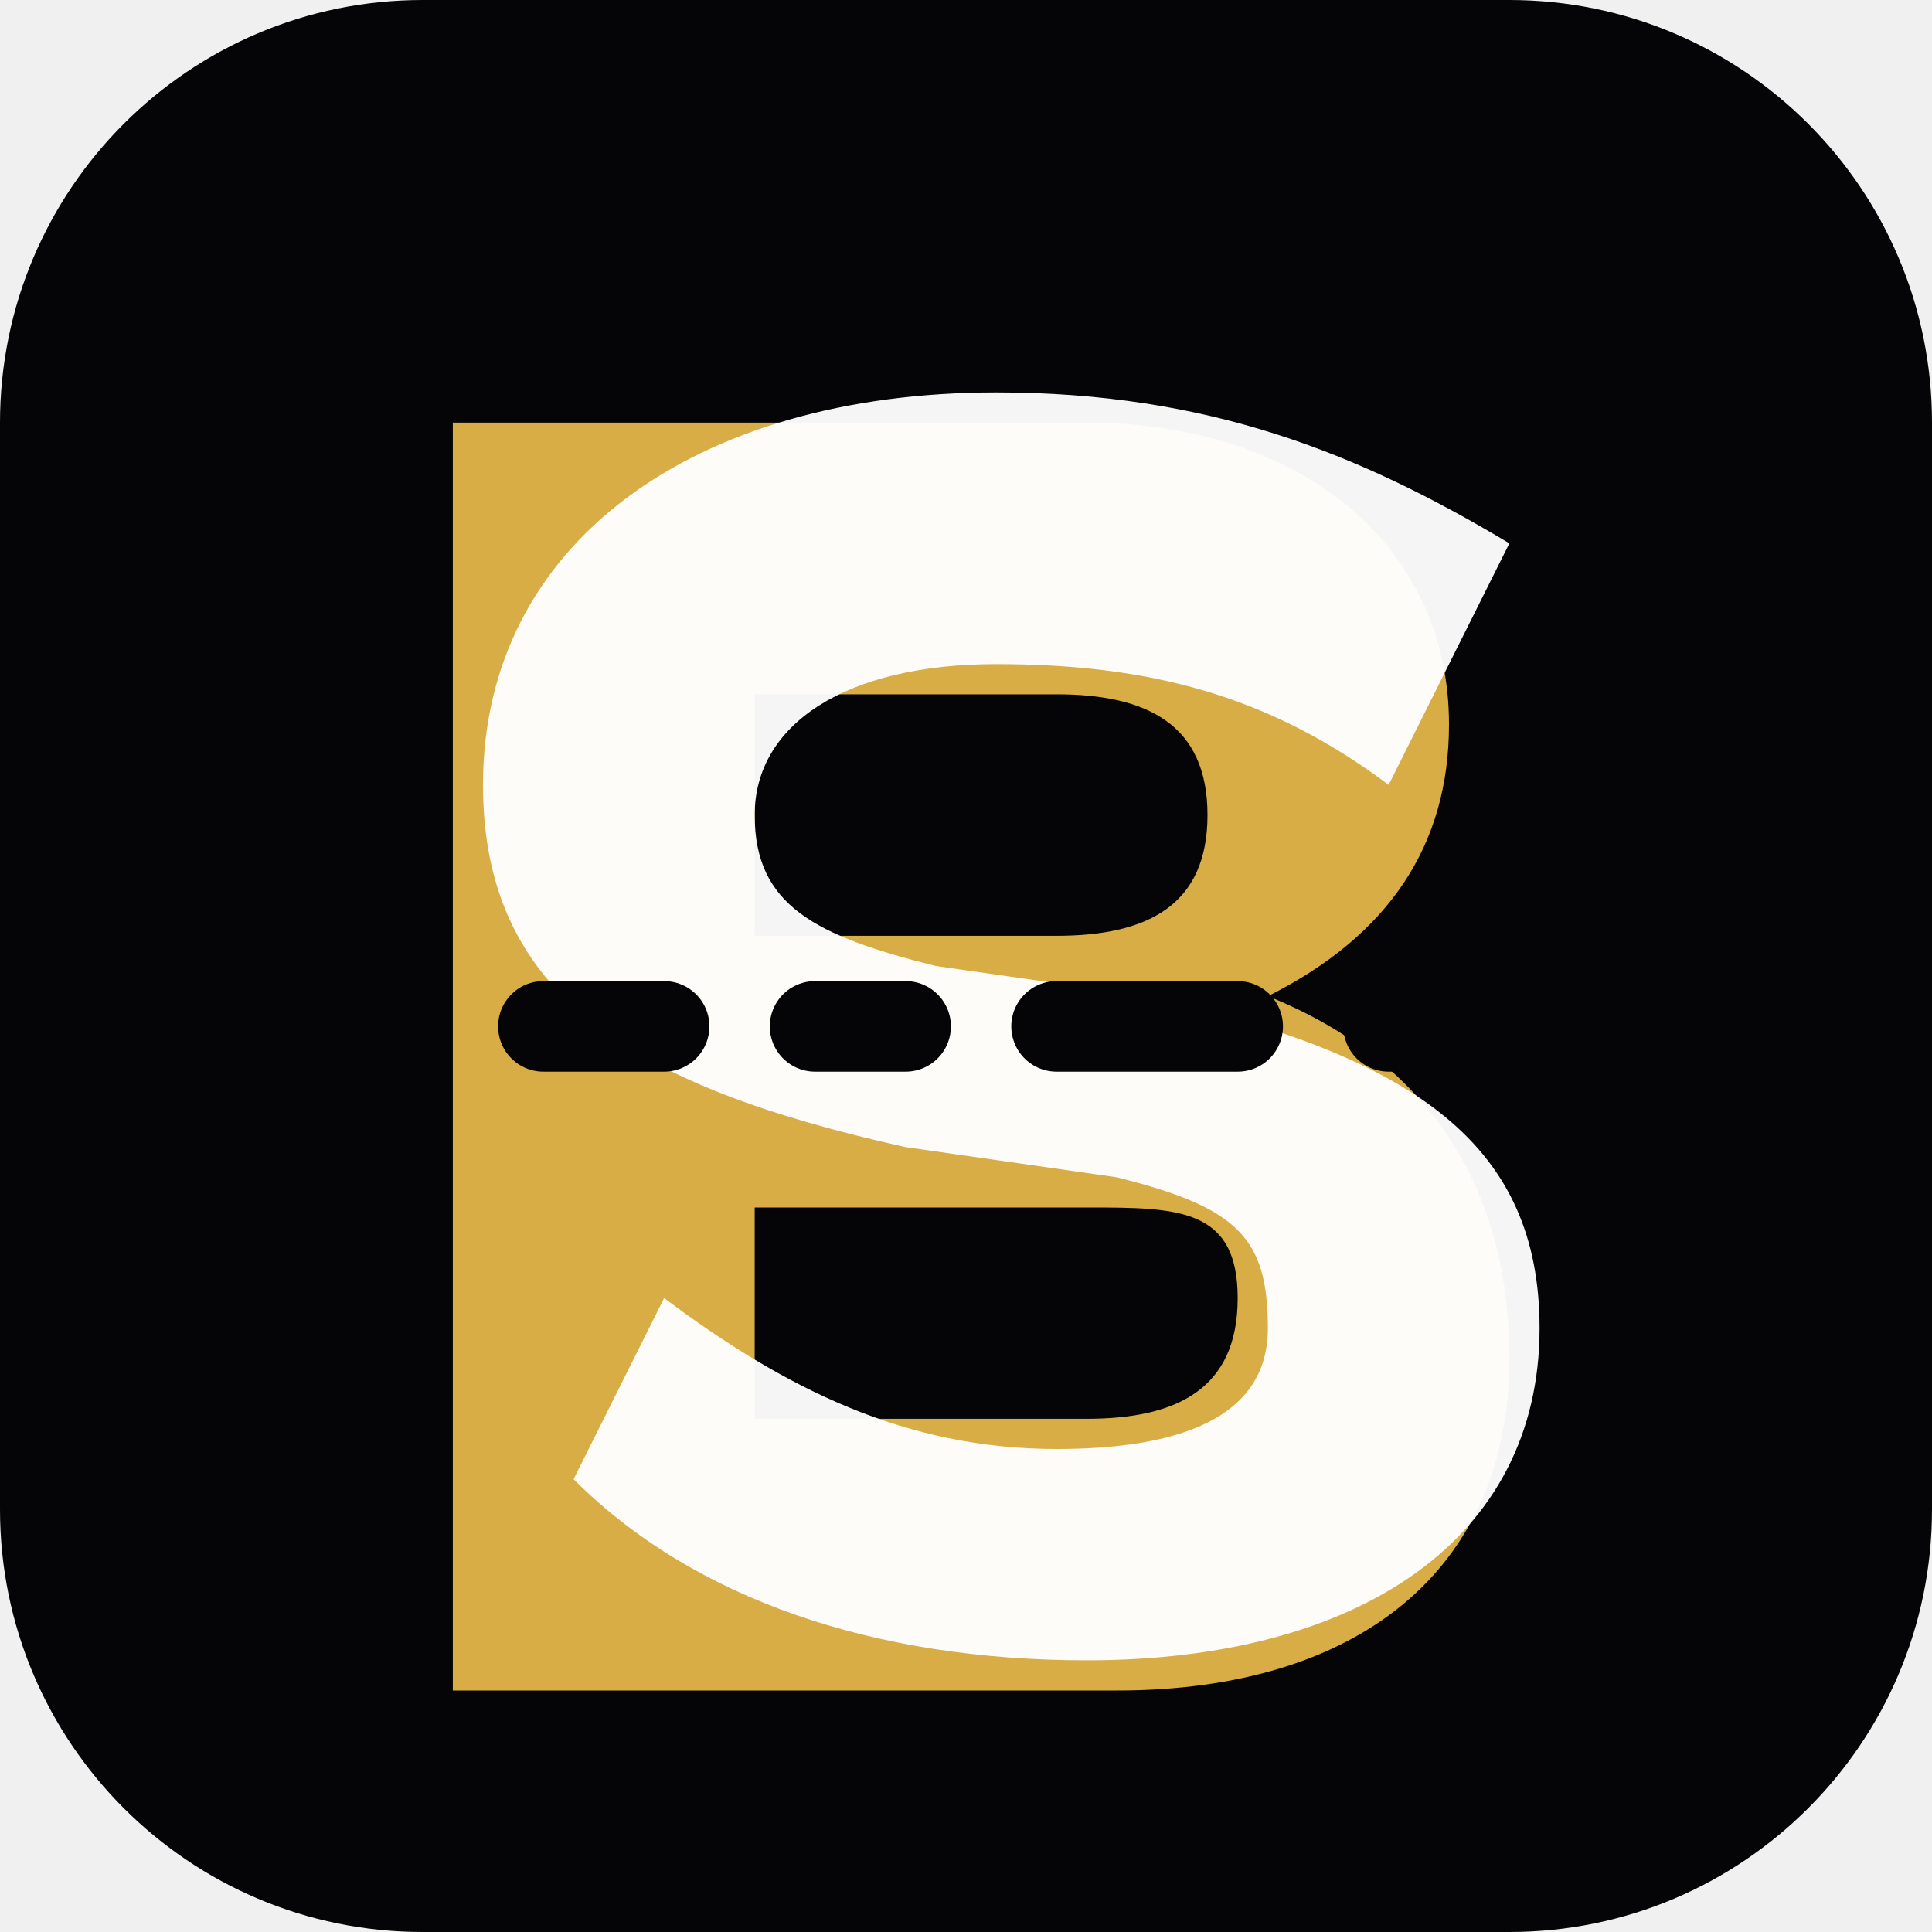
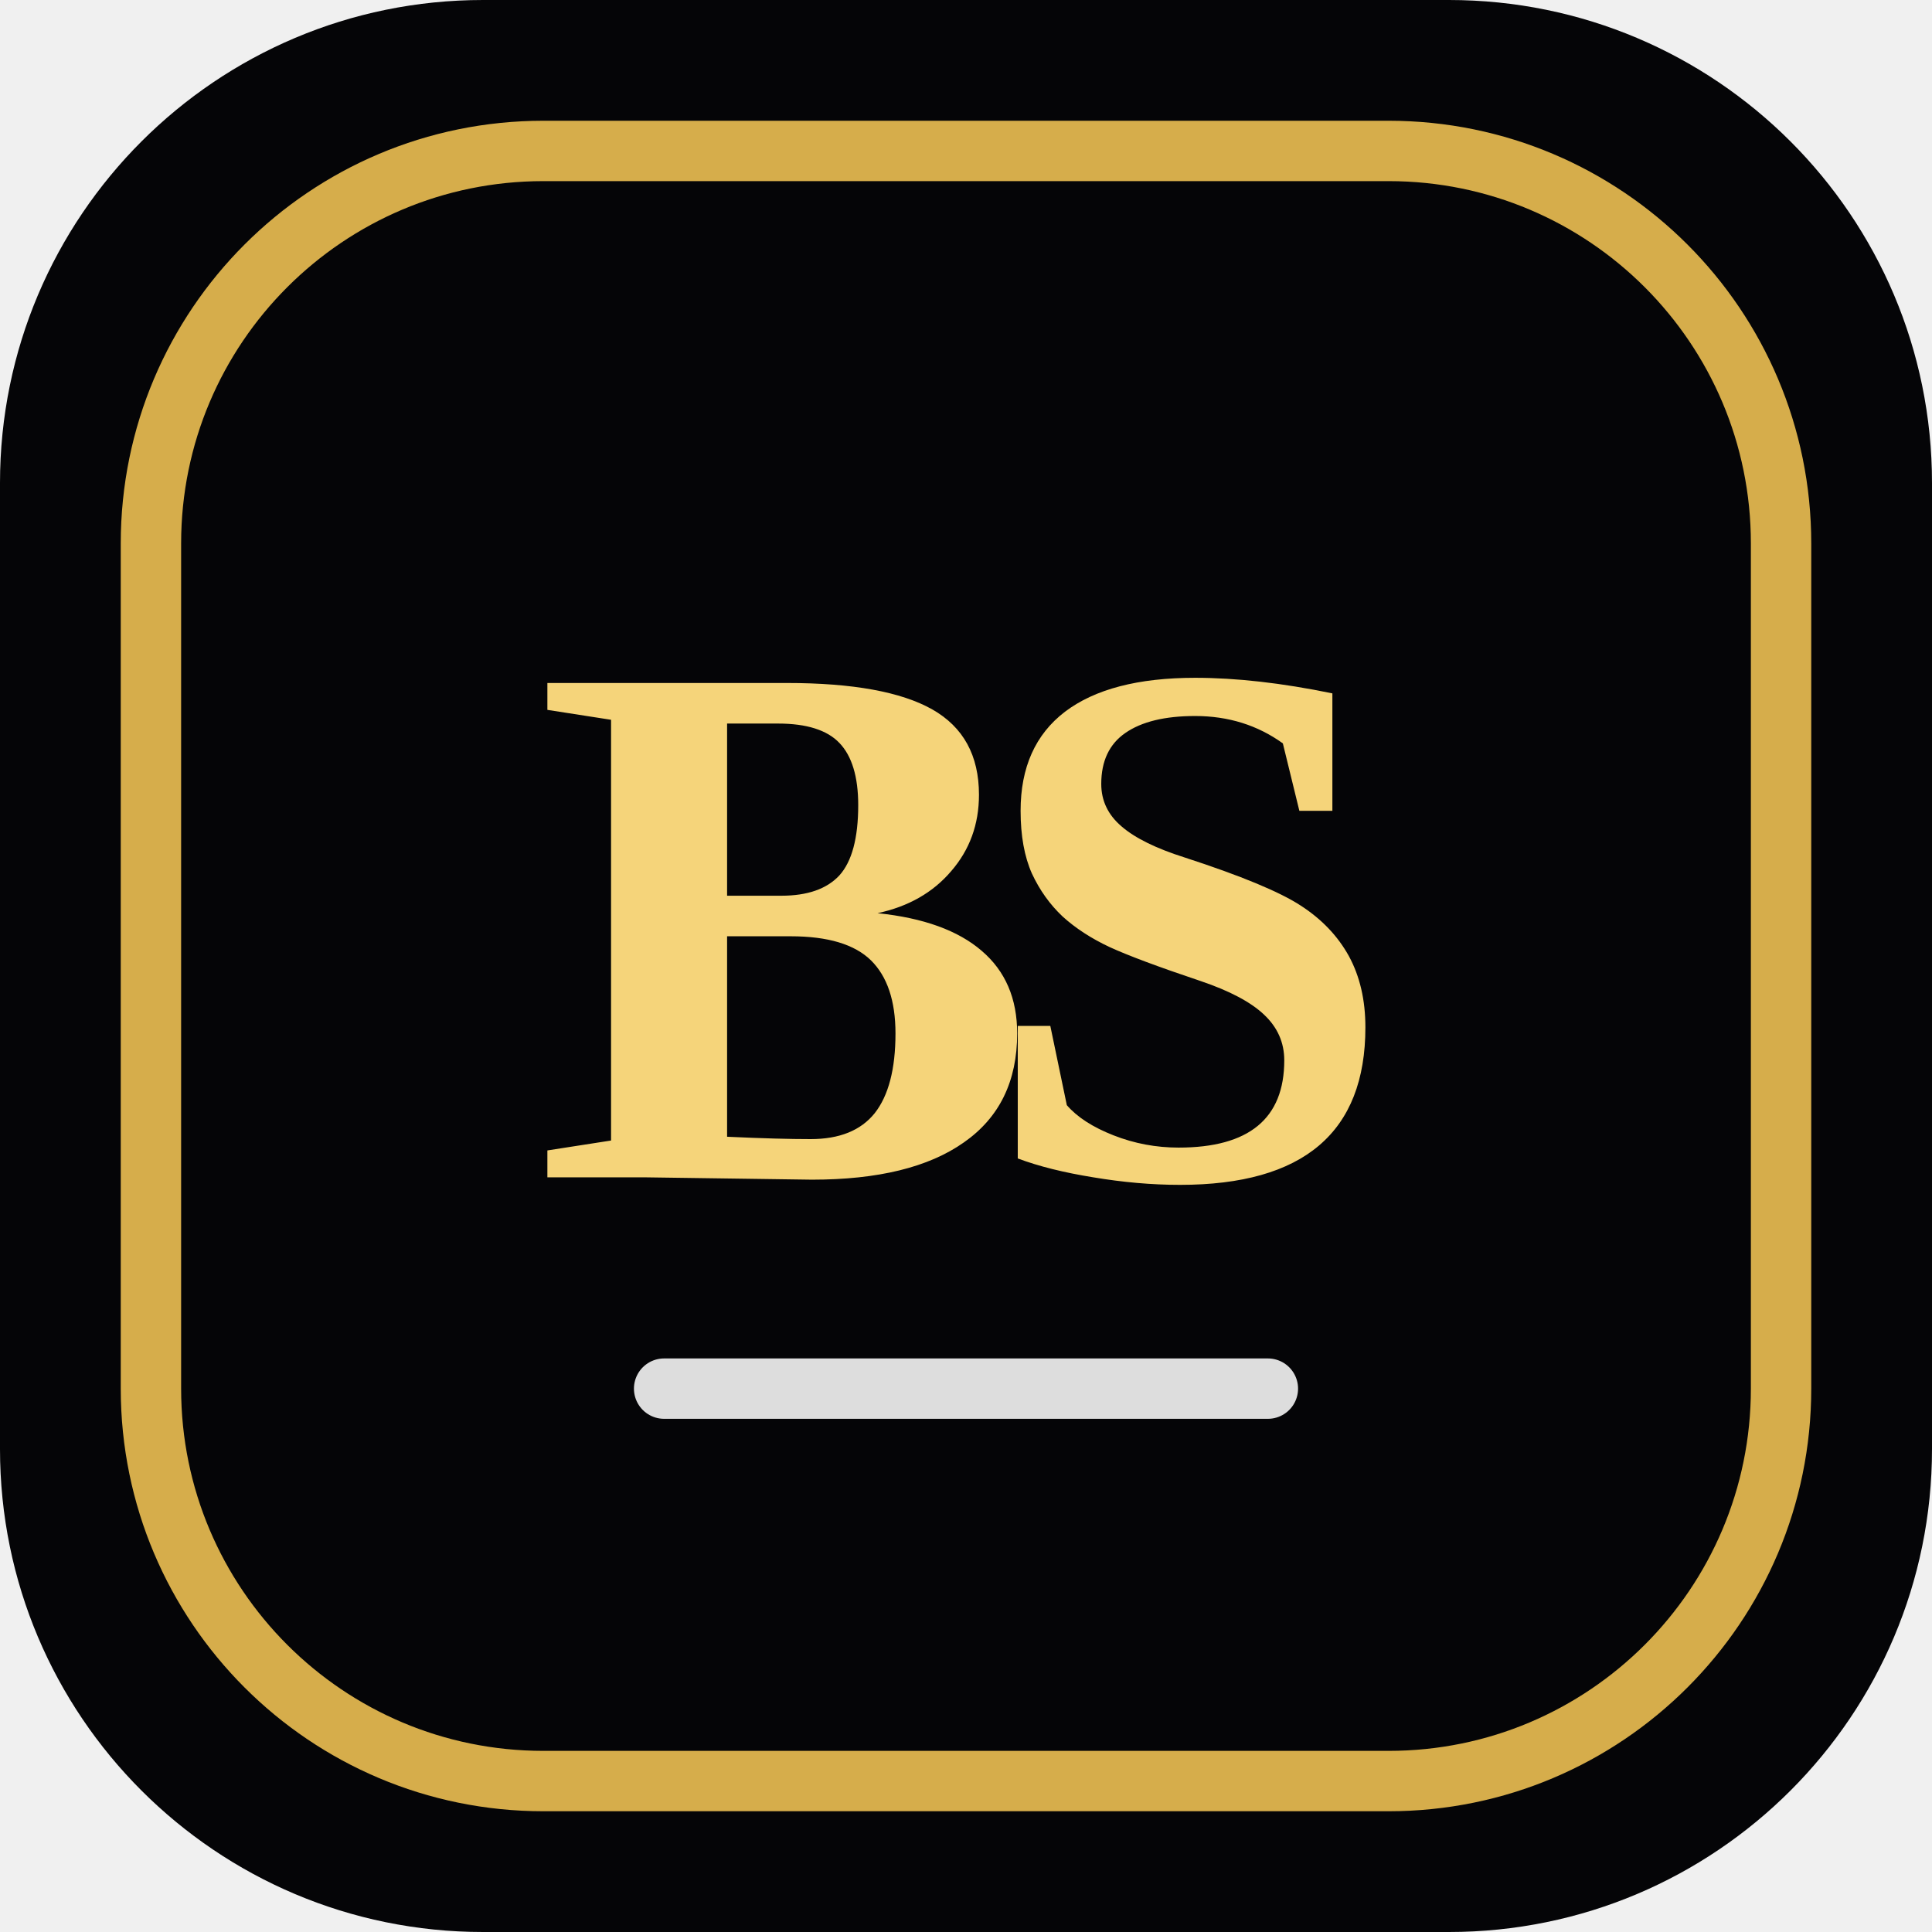
<svg xmlns="http://www.w3.org/2000/svg" viewBox="0 0 64 64" role="img" aria-label="BEST SOUND">
-   <rect width="64" height="64" rx="14" fill="#050507" />
-   <path d="M15 14h21c7 0 12 4 12 10 0 4-2 7-6 9 5 2 8 6 8 12 0 7-5 11-13 11H15V14Zm10 9v8h10c3 0 5-1 5-4s-2-4-5-4H25Zm0 17v7h11c3 0 5-1 5-4s-2-3-5-3H25Z" fill="#d8ad45" />
-   <path d="M19 49c4 4 10 6 17 6 9 0 15-4 15-11 0-6-4-9-13-11l-7-1c-4-1-6-2-6-5 0-3 3-5 8-5 5 0 9 1 13 4l4-8c-5-3-10-5-17-5-10 0-17 5-17 13 0 7 5 10 14 12l7 1c4 1 5 2 5 5s-3 4-7 4c-5 0-9-2-13-5l-3 6Z" fill="#ffffff" opacity=".96" />
-   <path d="M18 34h4m5 0h3m5 0h6m5 0h3" stroke="#050507" stroke-width="3" stroke-linecap="round" />
+   <rect width="64" height="64" rx="16" fill="#050507" />
+   <rect x="5" y="5" width="54" height="54" rx="13" fill="none" stroke="#d6ad4b" stroke-width="2" />
+   <text x="32" y="39" text-anchor="middle" fill="#f5d47a" font-family="Georgia, 'Times New Roman', serif" font-size="25" font-weight="700" letter-spacing="-2">BS</text>
+   <path d="M22 46h20" stroke="#ffffff" stroke-width="2" stroke-linecap="round" opacity=".86" />
</svg>
